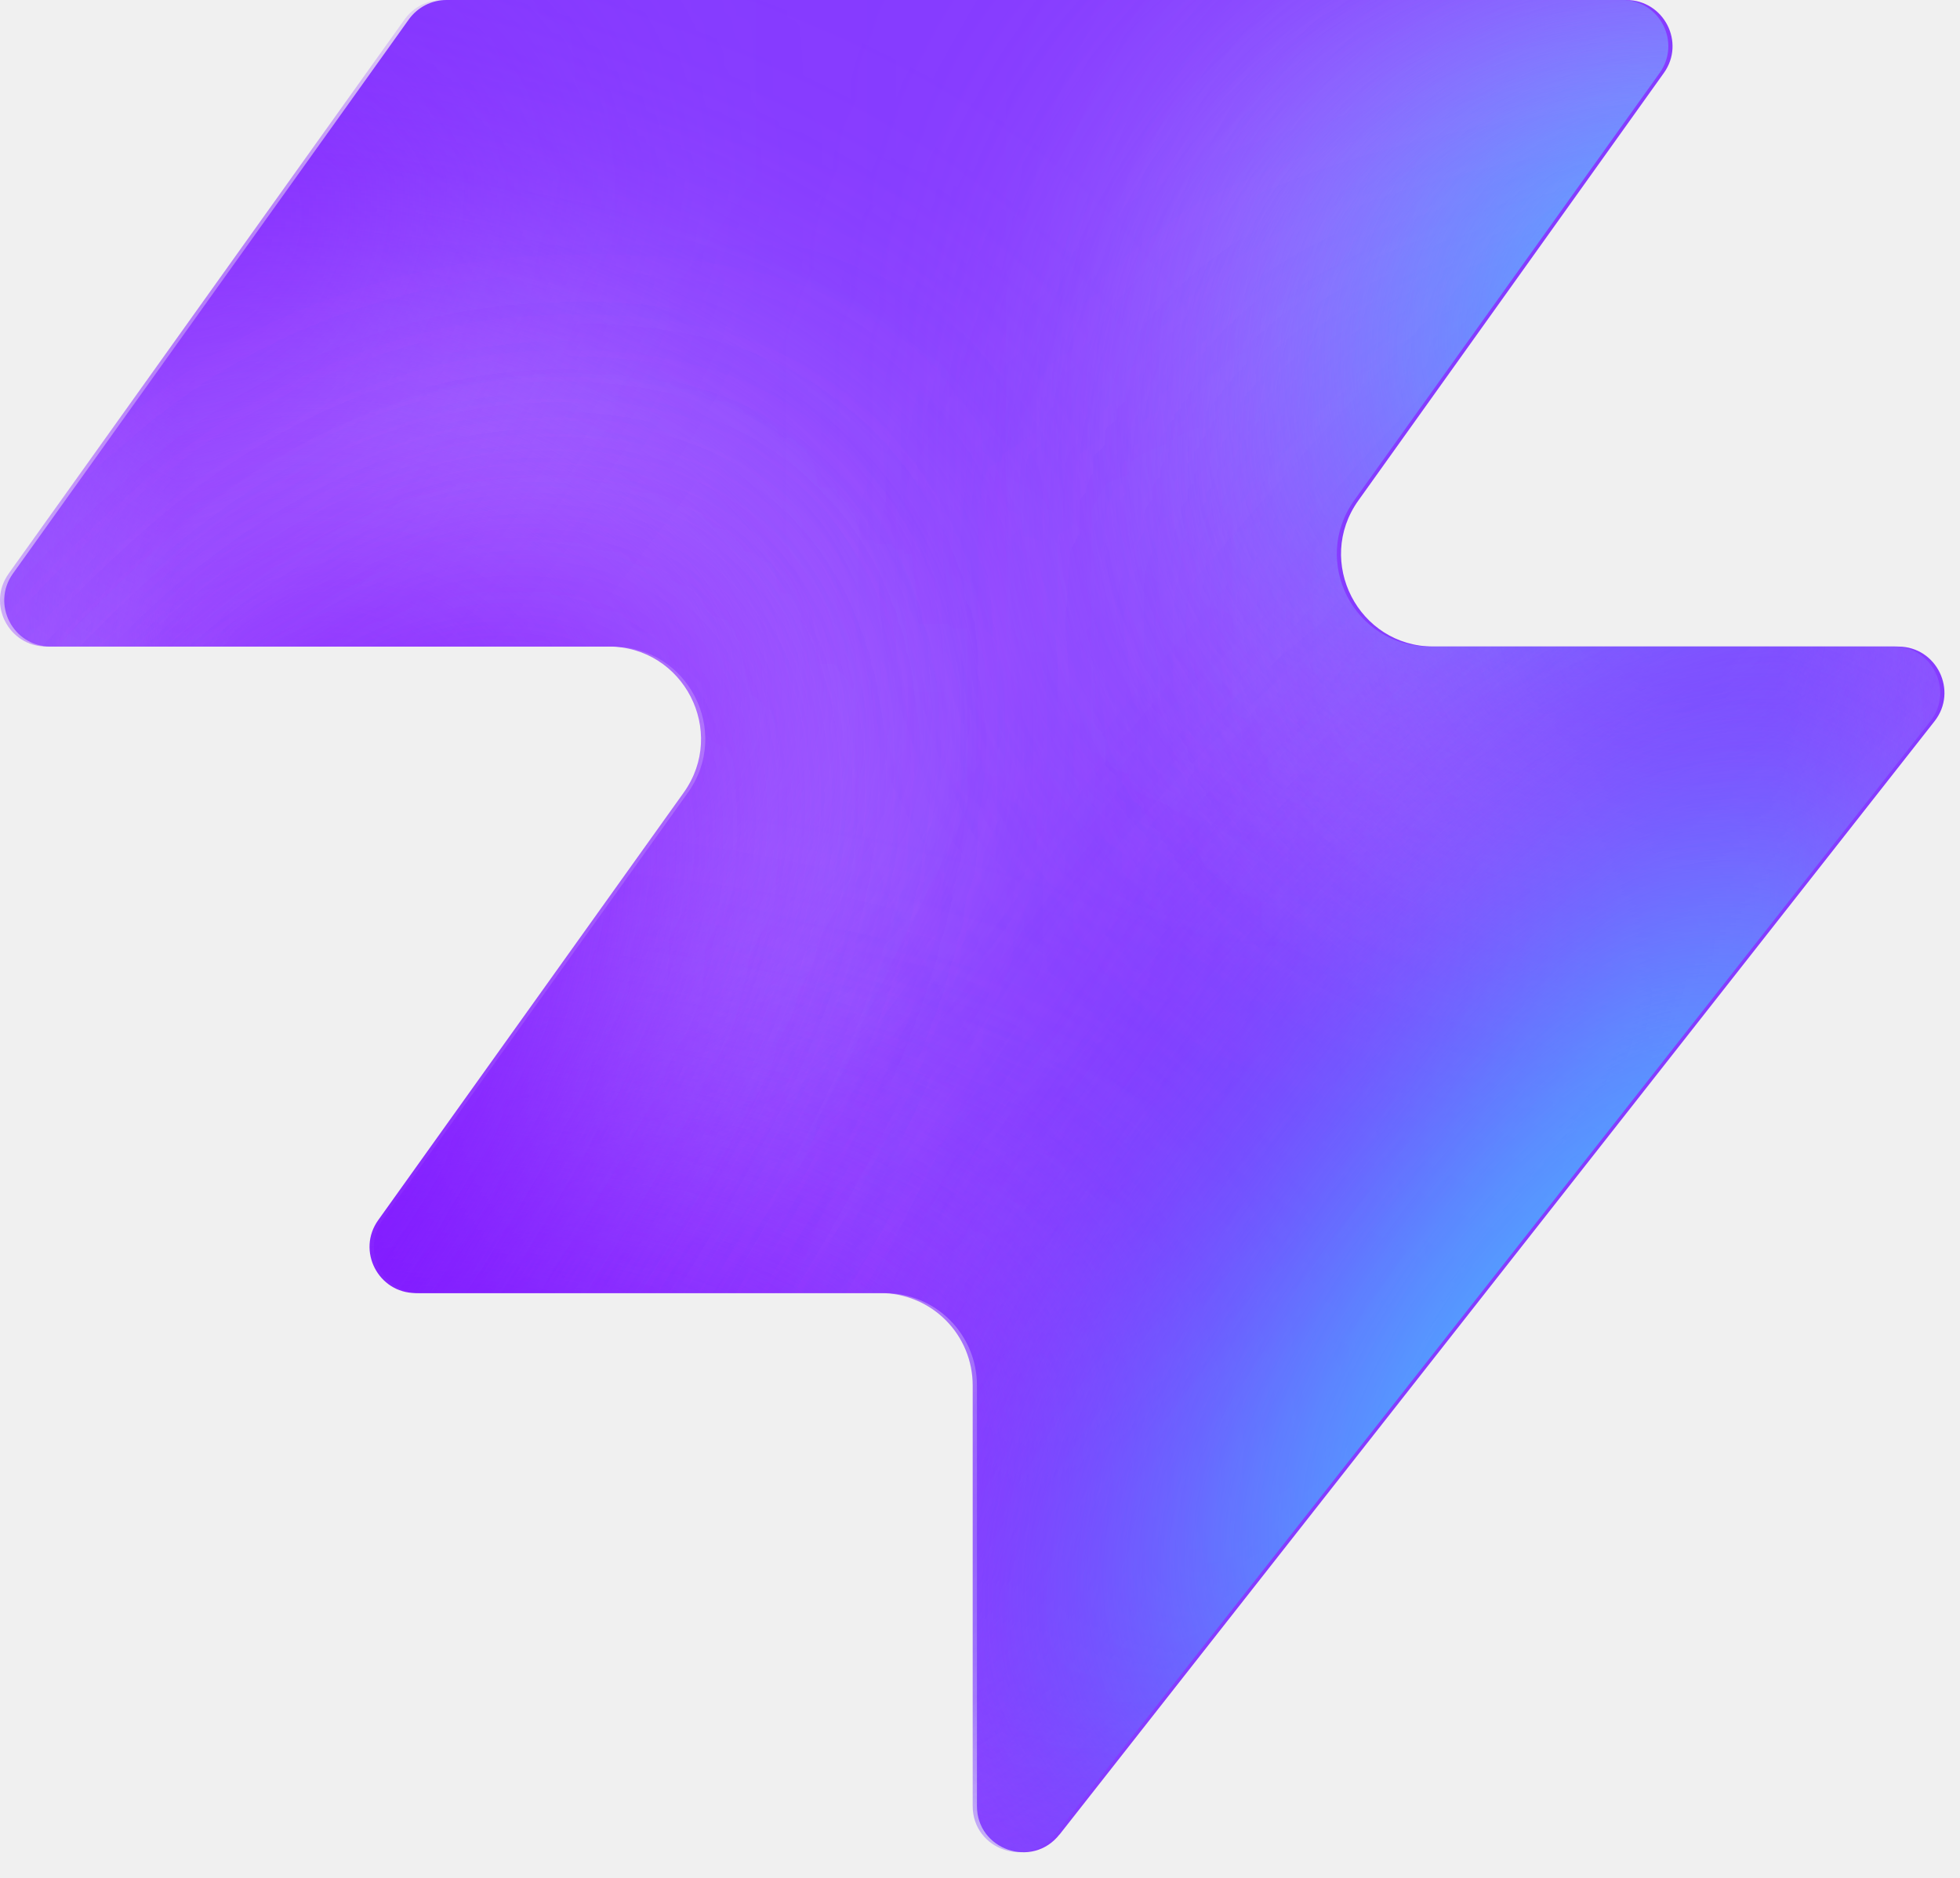
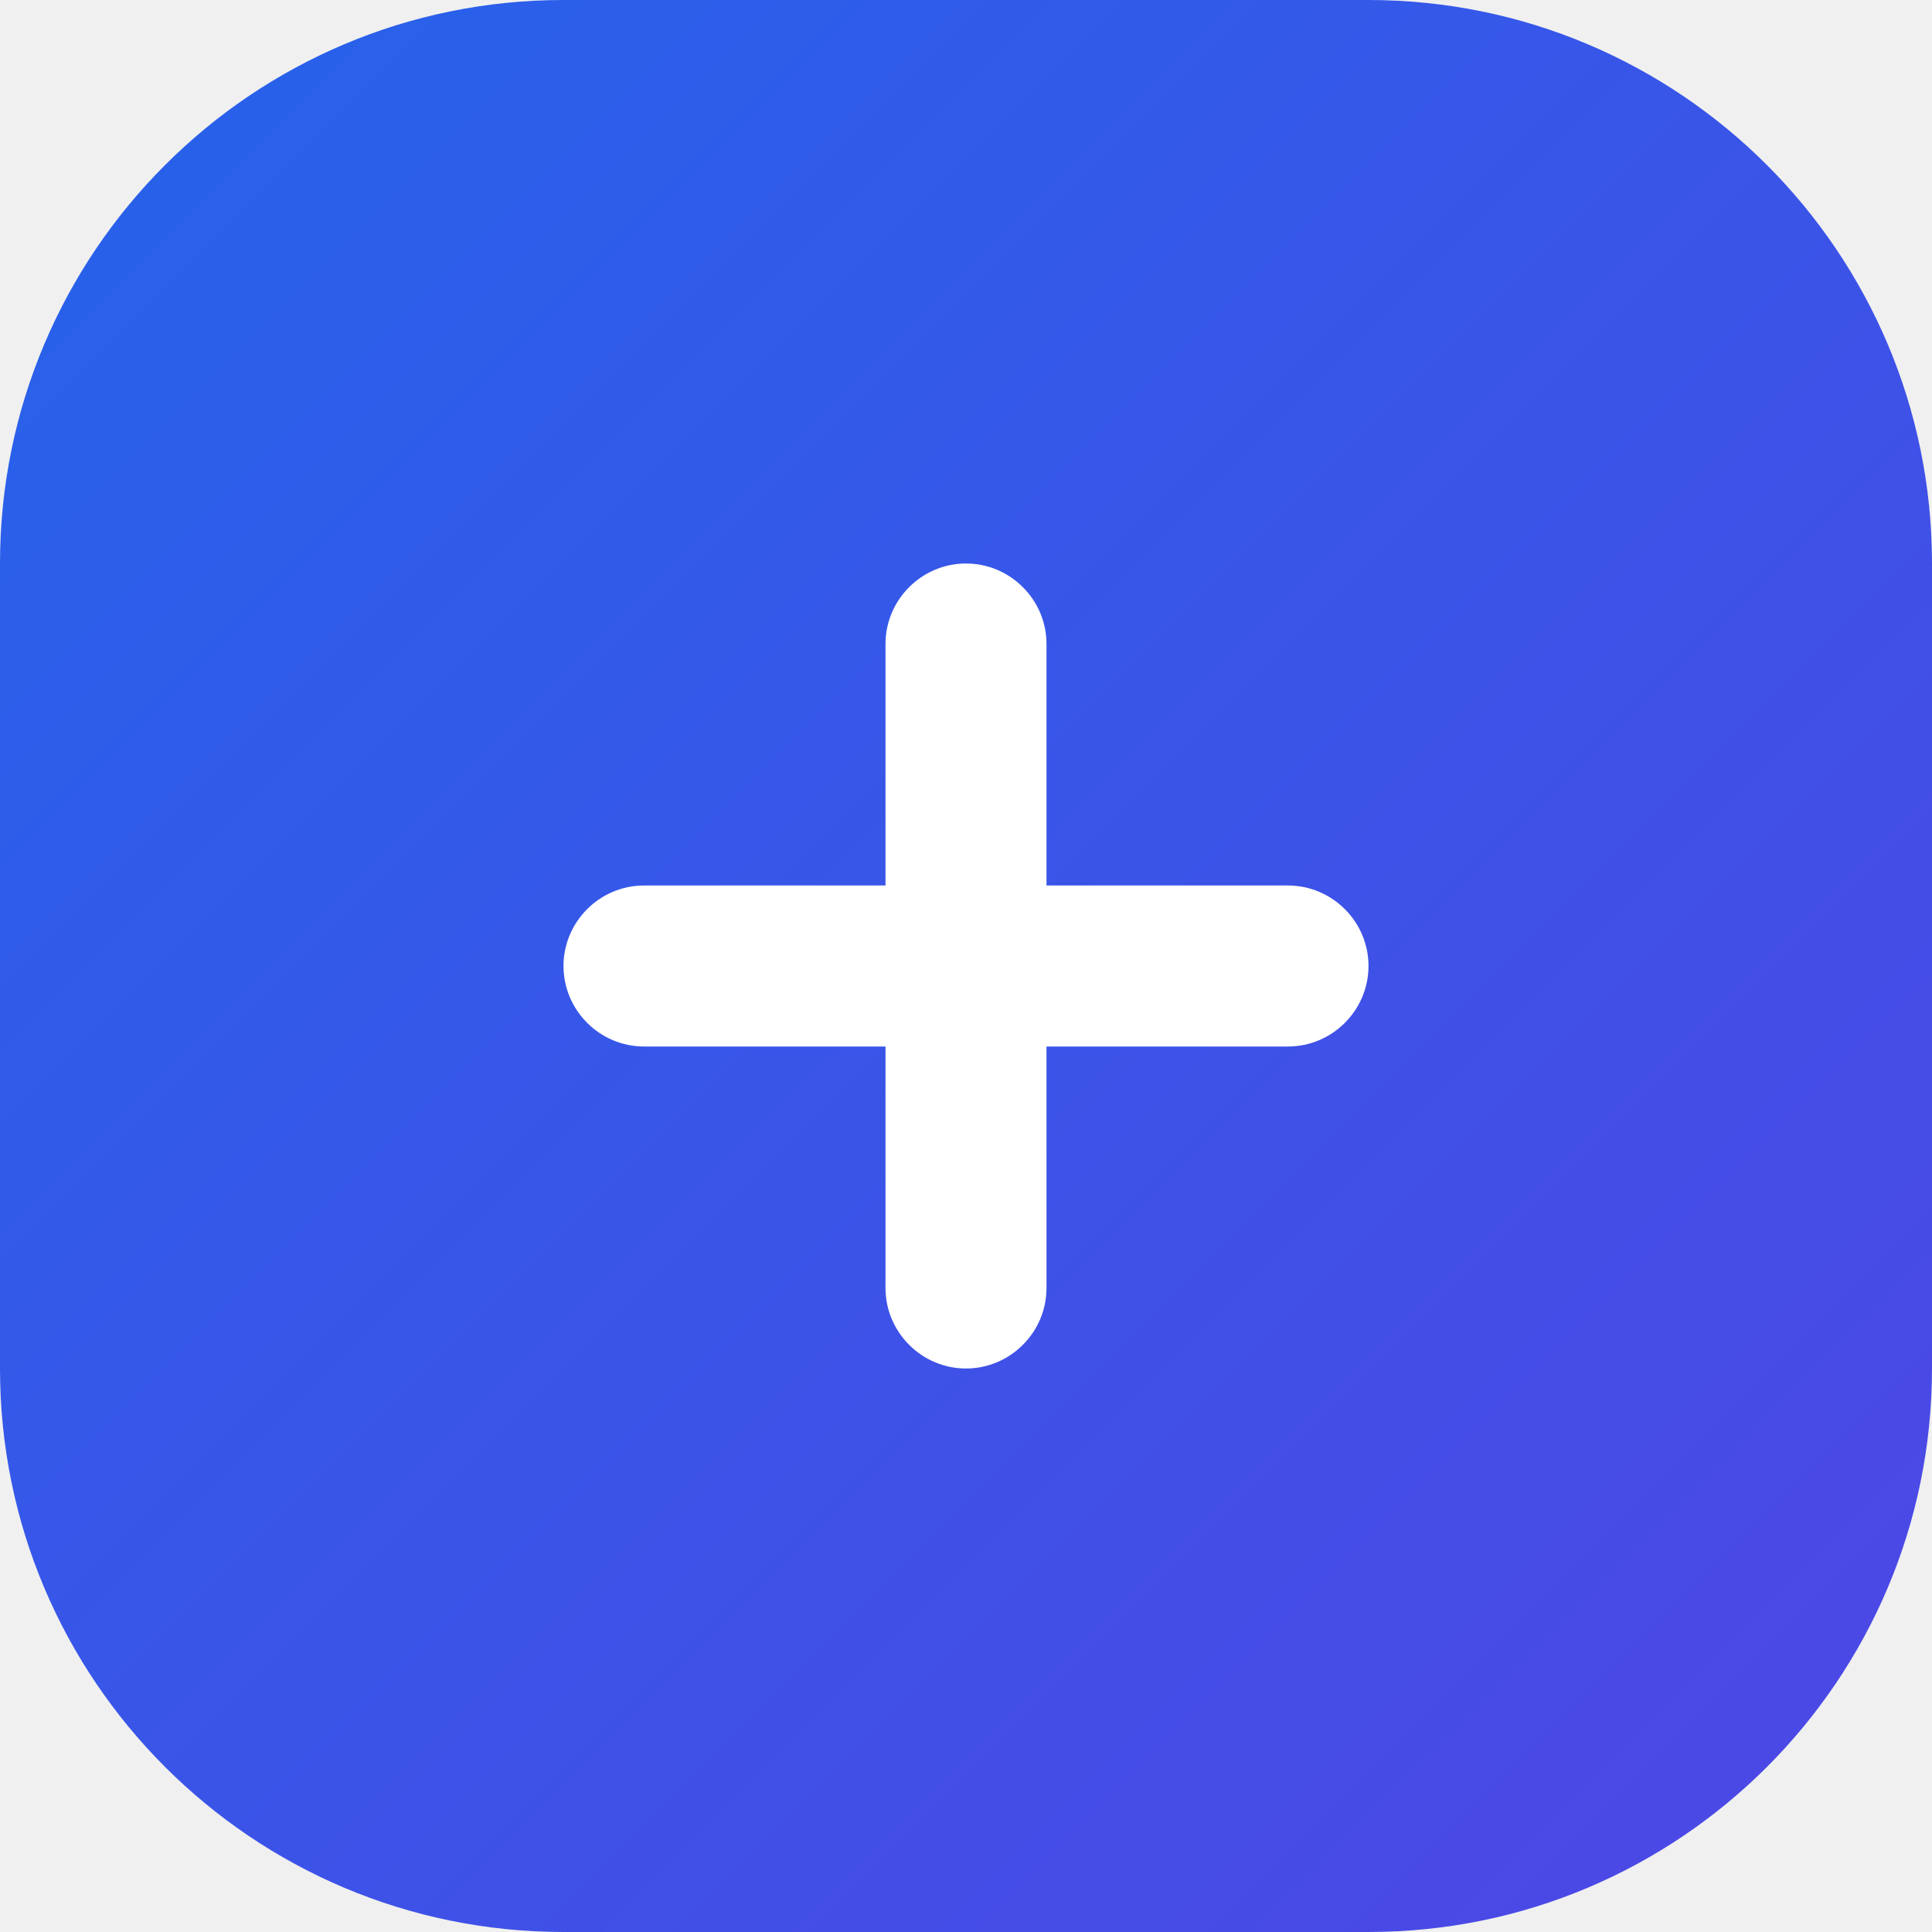
- <svg xmlns="http://www.w3.org/2000/svg" width="48" height="46" fill="none" viewBox="0 0 48 46">
-   <path fill="#863bff" d="M25.946 44.938c-.664.845-2.021.375-2.021-.698V33.937a2.26 2.26 0 0 0-2.262-2.262H10.287c-.92 0-1.456-1.04-.92-1.788l7.48-10.471c1.07-1.497 0-3.578-1.842-3.578H1.237c-.92 0-1.456-1.04-.92-1.788L10.013.474c.214-.297.556-.474.92-.474h28.894c.92 0 1.456 1.04.92 1.788l-7.48 10.471c-1.07 1.498 0 3.579 1.842 3.579h11.377c.943 0 1.473 1.088.89 1.83L25.947 44.94z" style="fill:#863bff;fill:color(display-p3 .525 .23 1);fill-opacity:1" />
-   <mask id="a" width="48" height="46" x="0" y="0" maskUnits="userSpaceOnUse" style="mask-type:alpha">
-     <path fill="#000" d="M25.842 44.938c-.664.844-2.021.375-2.021-.698V33.937a2.26 2.26 0 0 0-2.262-2.262H10.183c-.92 0-1.456-1.04-.92-1.788l7.48-10.471c1.07-1.498 0-3.579-1.842-3.579H1.133c-.92 0-1.456-1.04-.92-1.787L9.91.473c.214-.297.556-.474.92-.474h28.894c.92 0 1.456 1.04.92 1.788l-7.48 10.471c-1.07 1.498 0 3.578 1.842 3.578h11.377c.943 0 1.473 1.088.89 1.832L25.843 44.94z" style="fill:#000;fill-opacity:1" />
-   </mask>
-   <g mask="url(#a)">
-     <g filter="url(#b)">
-       <ellipse cx="5.508" cy="14.704" fill="#ede6ff" rx="5.508" ry="14.704" style="fill:#ede6ff;fill:color(display-p3 .927 .903 1);fill-opacity:1" transform="matrix(.00324 1 1 -.00324 -4.47 31.516)" />
-     </g>
-     <g filter="url(#c)">
-       <ellipse cx="10.399" cy="29.851" fill="#ede6ff" rx="10.399" ry="29.851" style="fill:#ede6ff;fill:color(display-p3 .927 .903 1);fill-opacity:1" transform="matrix(.00324 1 1 -.00324 -39.328 7.883)" />
-     </g>
-     <g filter="url(#d)">
-       <ellipse cx="5.508" cy="30.487" fill="#7e14ff" rx="5.508" ry="30.487" style="fill:#7e14ff;fill:color(display-p3 .492 .077 1);fill-opacity:1" transform="rotate(89.814 -25.913 -14.639)scale(1 -1)" />
-     </g>
-     <g filter="url(#e)">
-       <ellipse cx="5.508" cy="30.599" fill="#7e14ff" rx="5.508" ry="30.599" style="fill:#7e14ff;fill:color(display-p3 .492 .077 1);fill-opacity:1" transform="rotate(89.814 -32.644 -3.334)scale(1 -1)" />
-     </g>
-     <g filter="url(#f)">
-       <ellipse cx="5.508" cy="30.599" fill="#7e14ff" rx="5.508" ry="30.599" style="fill:#7e14ff;fill:color(display-p3 .492 .077 1);fill-opacity:1" transform="matrix(.00324 1 1 -.00324 -34.34 30.47)" />
-     </g>
-     <g filter="url(#g)">
-       <ellipse cx="14.072" cy="22.078" fill="#ede6ff" rx="14.072" ry="22.078" style="fill:#ede6ff;fill:color(display-p3 .927 .903 1);fill-opacity:1" transform="rotate(93.35 24.506 48.493)scale(-1 1)" />
-     </g>
-     <g filter="url(#h)">
-       <ellipse cx="3.47" cy="21.501" fill="#7e14ff" rx="3.47" ry="21.501" style="fill:#7e14ff;fill:color(display-p3 .492 .077 1);fill-opacity:1" transform="rotate(89.009 28.708 47.59)scale(-1 1)" />
-     </g>
-     <g filter="url(#i)">
-       <ellipse cx="3.47" cy="21.501" fill="#7e14ff" rx="3.47" ry="21.501" style="fill:#7e14ff;fill:color(display-p3 .492 .077 1);fill-opacity:1" transform="rotate(89.009 28.708 47.59)scale(-1 1)" />
-     </g>
-     <g filter="url(#j)">
-       <ellipse cx=".387" cy="8.972" fill="#7e14ff" rx="4.407" ry="29.108" style="fill:#7e14ff;fill:color(display-p3 .492 .077 1);fill-opacity:1" transform="rotate(39.51 .387 8.972)" />
-     </g>
-     <g filter="url(#k)">
-       <ellipse cx="47.523" cy="-6.092" fill="#7e14ff" rx="4.407" ry="29.108" style="fill:#7e14ff;fill:color(display-p3 .492 .077 1);fill-opacity:1" transform="rotate(37.892 47.523 -6.092)" />
-     </g>
-     <g filter="url(#l)">
-       <ellipse cx="41.412" cy="6.333" fill="#47bfff" rx="5.971" ry="9.665" style="fill:#47bfff;fill:color(display-p3 .28 .748 1);fill-opacity:1" transform="rotate(37.892 41.412 6.333)" />
-     </g>
-     <g filter="url(#m)">
-       <ellipse cx="-1.879" cy="38.332" fill="#7e14ff" rx="4.407" ry="29.108" style="fill:#7e14ff;fill:color(display-p3 .492 .077 1);fill-opacity:1" transform="rotate(37.892 -1.88 38.332)" />
-     </g>
-     <g filter="url(#n)">
-       <ellipse cx="-1.879" cy="38.332" fill="#7e14ff" rx="4.407" ry="29.108" style="fill:#7e14ff;fill:color(display-p3 .492 .077 1);fill-opacity:1" transform="rotate(37.892 -1.88 38.332)" />
-     </g>
-     <g filter="url(#o)">
-       <ellipse cx="35.651" cy="29.907" fill="#7e14ff" rx="4.407" ry="29.108" style="fill:#7e14ff;fill:color(display-p3 .492 .077 1);fill-opacity:1" transform="rotate(37.892 35.651 29.907)" />
-     </g>
-     <g filter="url(#p)">
-       <ellipse cx="38.418" cy="32.4" fill="#47bfff" rx="5.971" ry="15.297" style="fill:#47bfff;fill:color(display-p3 .28 .748 1);fill-opacity:1" transform="rotate(37.892 38.418 32.4)" />
-     </g>
-   </g>
+ <svg xmlns="http://www.w3.org/2000/svg" viewBox="0 0 24 24" width="64" height="64" fill="none">
  <defs>
-     <filter id="b" width="60.045" height="41.654" x="-19.77" y="16.149" color-interpolation-filters="sRGB" filterUnits="userSpaceOnUse">
-       <feFlood flood-opacity="0" result="BackgroundImageFix" />
-       <feBlend in="SourceGraphic" in2="BackgroundImageFix" result="shape" />
-       <feGaussianBlur result="effect1_foregroundBlur_2002_17158" stdDeviation="7.659" />
-     </filter>
-     <filter id="c" width="90.34" height="51.437" x="-54.613" y="-7.533" color-interpolation-filters="sRGB" filterUnits="userSpaceOnUse">
-       <feFlood flood-opacity="0" result="BackgroundImageFix" />
-       <feBlend in="SourceGraphic" in2="BackgroundImageFix" result="shape" />
-       <feGaussianBlur result="effect1_foregroundBlur_2002_17158" stdDeviation="7.659" />
-     </filter>
-     <filter id="d" width="79.355" height="29.4" x="-49.64" y="2.03" color-interpolation-filters="sRGB" filterUnits="userSpaceOnUse">
-       <feFlood flood-opacity="0" result="BackgroundImageFix" />
-       <feBlend in="SourceGraphic" in2="BackgroundImageFix" result="shape" />
-       <feGaussianBlur result="effect1_foregroundBlur_2002_17158" stdDeviation="4.596" />
-     </filter>
-     <filter id="e" width="79.579" height="29.4" x="-45.045" y="20.029" color-interpolation-filters="sRGB" filterUnits="userSpaceOnUse">
-       <feFlood flood-opacity="0" result="BackgroundImageFix" />
-       <feBlend in="SourceGraphic" in2="BackgroundImageFix" result="shape" />
-       <feGaussianBlur result="effect1_foregroundBlur_2002_17158" stdDeviation="4.596" />
-     </filter>
-     <filter id="f" width="79.579" height="29.4" x="-43.513" y="21.178" color-interpolation-filters="sRGB" filterUnits="userSpaceOnUse">
-       <feFlood flood-opacity="0" result="BackgroundImageFix" />
-       <feBlend in="SourceGraphic" in2="BackgroundImageFix" result="shape" />
-       <feGaussianBlur result="effect1_foregroundBlur_2002_17158" stdDeviation="4.596" />
-     </filter>
-     <filter id="g" width="74.749" height="58.852" x="15.756" y="-17.901" color-interpolation-filters="sRGB" filterUnits="userSpaceOnUse">
-       <feFlood flood-opacity="0" result="BackgroundImageFix" />
-       <feBlend in="SourceGraphic" in2="BackgroundImageFix" result="shape" />
-       <feGaussianBlur result="effect1_foregroundBlur_2002_17158" stdDeviation="7.659" />
-     </filter>
-     <filter id="h" width="61.377" height="25.362" x="23.548" y="2.284" color-interpolation-filters="sRGB" filterUnits="userSpaceOnUse">
-       <feFlood flood-opacity="0" result="BackgroundImageFix" />
-       <feBlend in="SourceGraphic" in2="BackgroundImageFix" result="shape" />
-       <feGaussianBlur result="effect1_foregroundBlur_2002_17158" stdDeviation="4.596" />
-     </filter>
-     <filter id="i" width="61.377" height="25.362" x="23.548" y="2.284" color-interpolation-filters="sRGB" filterUnits="userSpaceOnUse">
-       <feFlood flood-opacity="0" result="BackgroundImageFix" />
-       <feBlend in="SourceGraphic" in2="BackgroundImageFix" result="shape" />
-       <feGaussianBlur result="effect1_foregroundBlur_2002_17158" stdDeviation="4.596" />
-     </filter>
-     <filter id="j" width="56.045" height="63.649" x="-27.636" y="-22.853" color-interpolation-filters="sRGB" filterUnits="userSpaceOnUse">
-       <feFlood flood-opacity="0" result="BackgroundImageFix" />
-       <feBlend in="SourceGraphic" in2="BackgroundImageFix" result="shape" />
-       <feGaussianBlur result="effect1_foregroundBlur_2002_17158" stdDeviation="4.596" />
-     </filter>
-     <filter id="k" width="54.814" height="64.646" x="20.116" y="-38.415" color-interpolation-filters="sRGB" filterUnits="userSpaceOnUse">
-       <feFlood flood-opacity="0" result="BackgroundImageFix" />
-       <feBlend in="SourceGraphic" in2="BackgroundImageFix" result="shape" />
-       <feGaussianBlur result="effect1_foregroundBlur_2002_17158" stdDeviation="4.596" />
-     </filter>
-     <filter id="l" width="33.541" height="35.313" x="24.641" y="-11.323" color-interpolation-filters="sRGB" filterUnits="userSpaceOnUse">
-       <feFlood flood-opacity="0" result="BackgroundImageFix" />
-       <feBlend in="SourceGraphic" in2="BackgroundImageFix" result="shape" />
-       <feGaussianBlur result="effect1_foregroundBlur_2002_17158" stdDeviation="4.596" />
-     </filter>
-     <filter id="m" width="54.814" height="64.646" x="-29.286" y="6.009" color-interpolation-filters="sRGB" filterUnits="userSpaceOnUse">
-       <feFlood flood-opacity="0" result="BackgroundImageFix" />
-       <feBlend in="SourceGraphic" in2="BackgroundImageFix" result="shape" />
-       <feGaussianBlur result="effect1_foregroundBlur_2002_17158" stdDeviation="4.596" />
-     </filter>
-     <filter id="n" width="54.814" height="64.646" x="-29.286" y="6.009" color-interpolation-filters="sRGB" filterUnits="userSpaceOnUse">
-       <feFlood flood-opacity="0" result="BackgroundImageFix" />
-       <feBlend in="SourceGraphic" in2="BackgroundImageFix" result="shape" />
-       <feGaussianBlur result="effect1_foregroundBlur_2002_17158" stdDeviation="4.596" />
-     </filter>
-     <filter id="o" width="54.814" height="64.646" x="8.244" y="-2.416" color-interpolation-filters="sRGB" filterUnits="userSpaceOnUse">
-       <feFlood flood-opacity="0" result="BackgroundImageFix" />
-       <feBlend in="SourceGraphic" in2="BackgroundImageFix" result="shape" />
-       <feGaussianBlur result="effect1_foregroundBlur_2002_17158" stdDeviation="4.596" />
-     </filter>
-     <filter id="p" width="39.409" height="43.623" x="18.713" y="10.588" color-interpolation-filters="sRGB" filterUnits="userSpaceOnUse">
-       <feFlood flood-opacity="0" result="BackgroundImageFix" />
-       <feBlend in="SourceGraphic" in2="BackgroundImageFix" result="shape" />
-       <feGaussianBlur result="effect1_foregroundBlur_2002_17158" stdDeviation="4.596" />
-     </filter>
+     <linearGradient id="med-grad" x1="0%" y1="0%" x2="100%" y2="100%">
+       <stop offset="0%" stop-color="#2563eb" />
+       <stop offset="100%" stop-color="#4f46e5" />
+     </linearGradient>
  </defs>
+   <rect width="24" height="24" rx="7" fill="url(#med-grad)" />
+   <path d="M12 7c-0.55 0-1 0.45-1 1v3H8c-0.55 0-1 0.45-1 1s0.45 1 1 1h3v3c0 0.55 0.45 1 1 1s1-0.45 1-1v-3h3c0.55 0 1-0.45 1-1s-0.45-1-1-1h-3V8c0-0.55-0.45-1-1-1z" fill="white" />
</svg>
